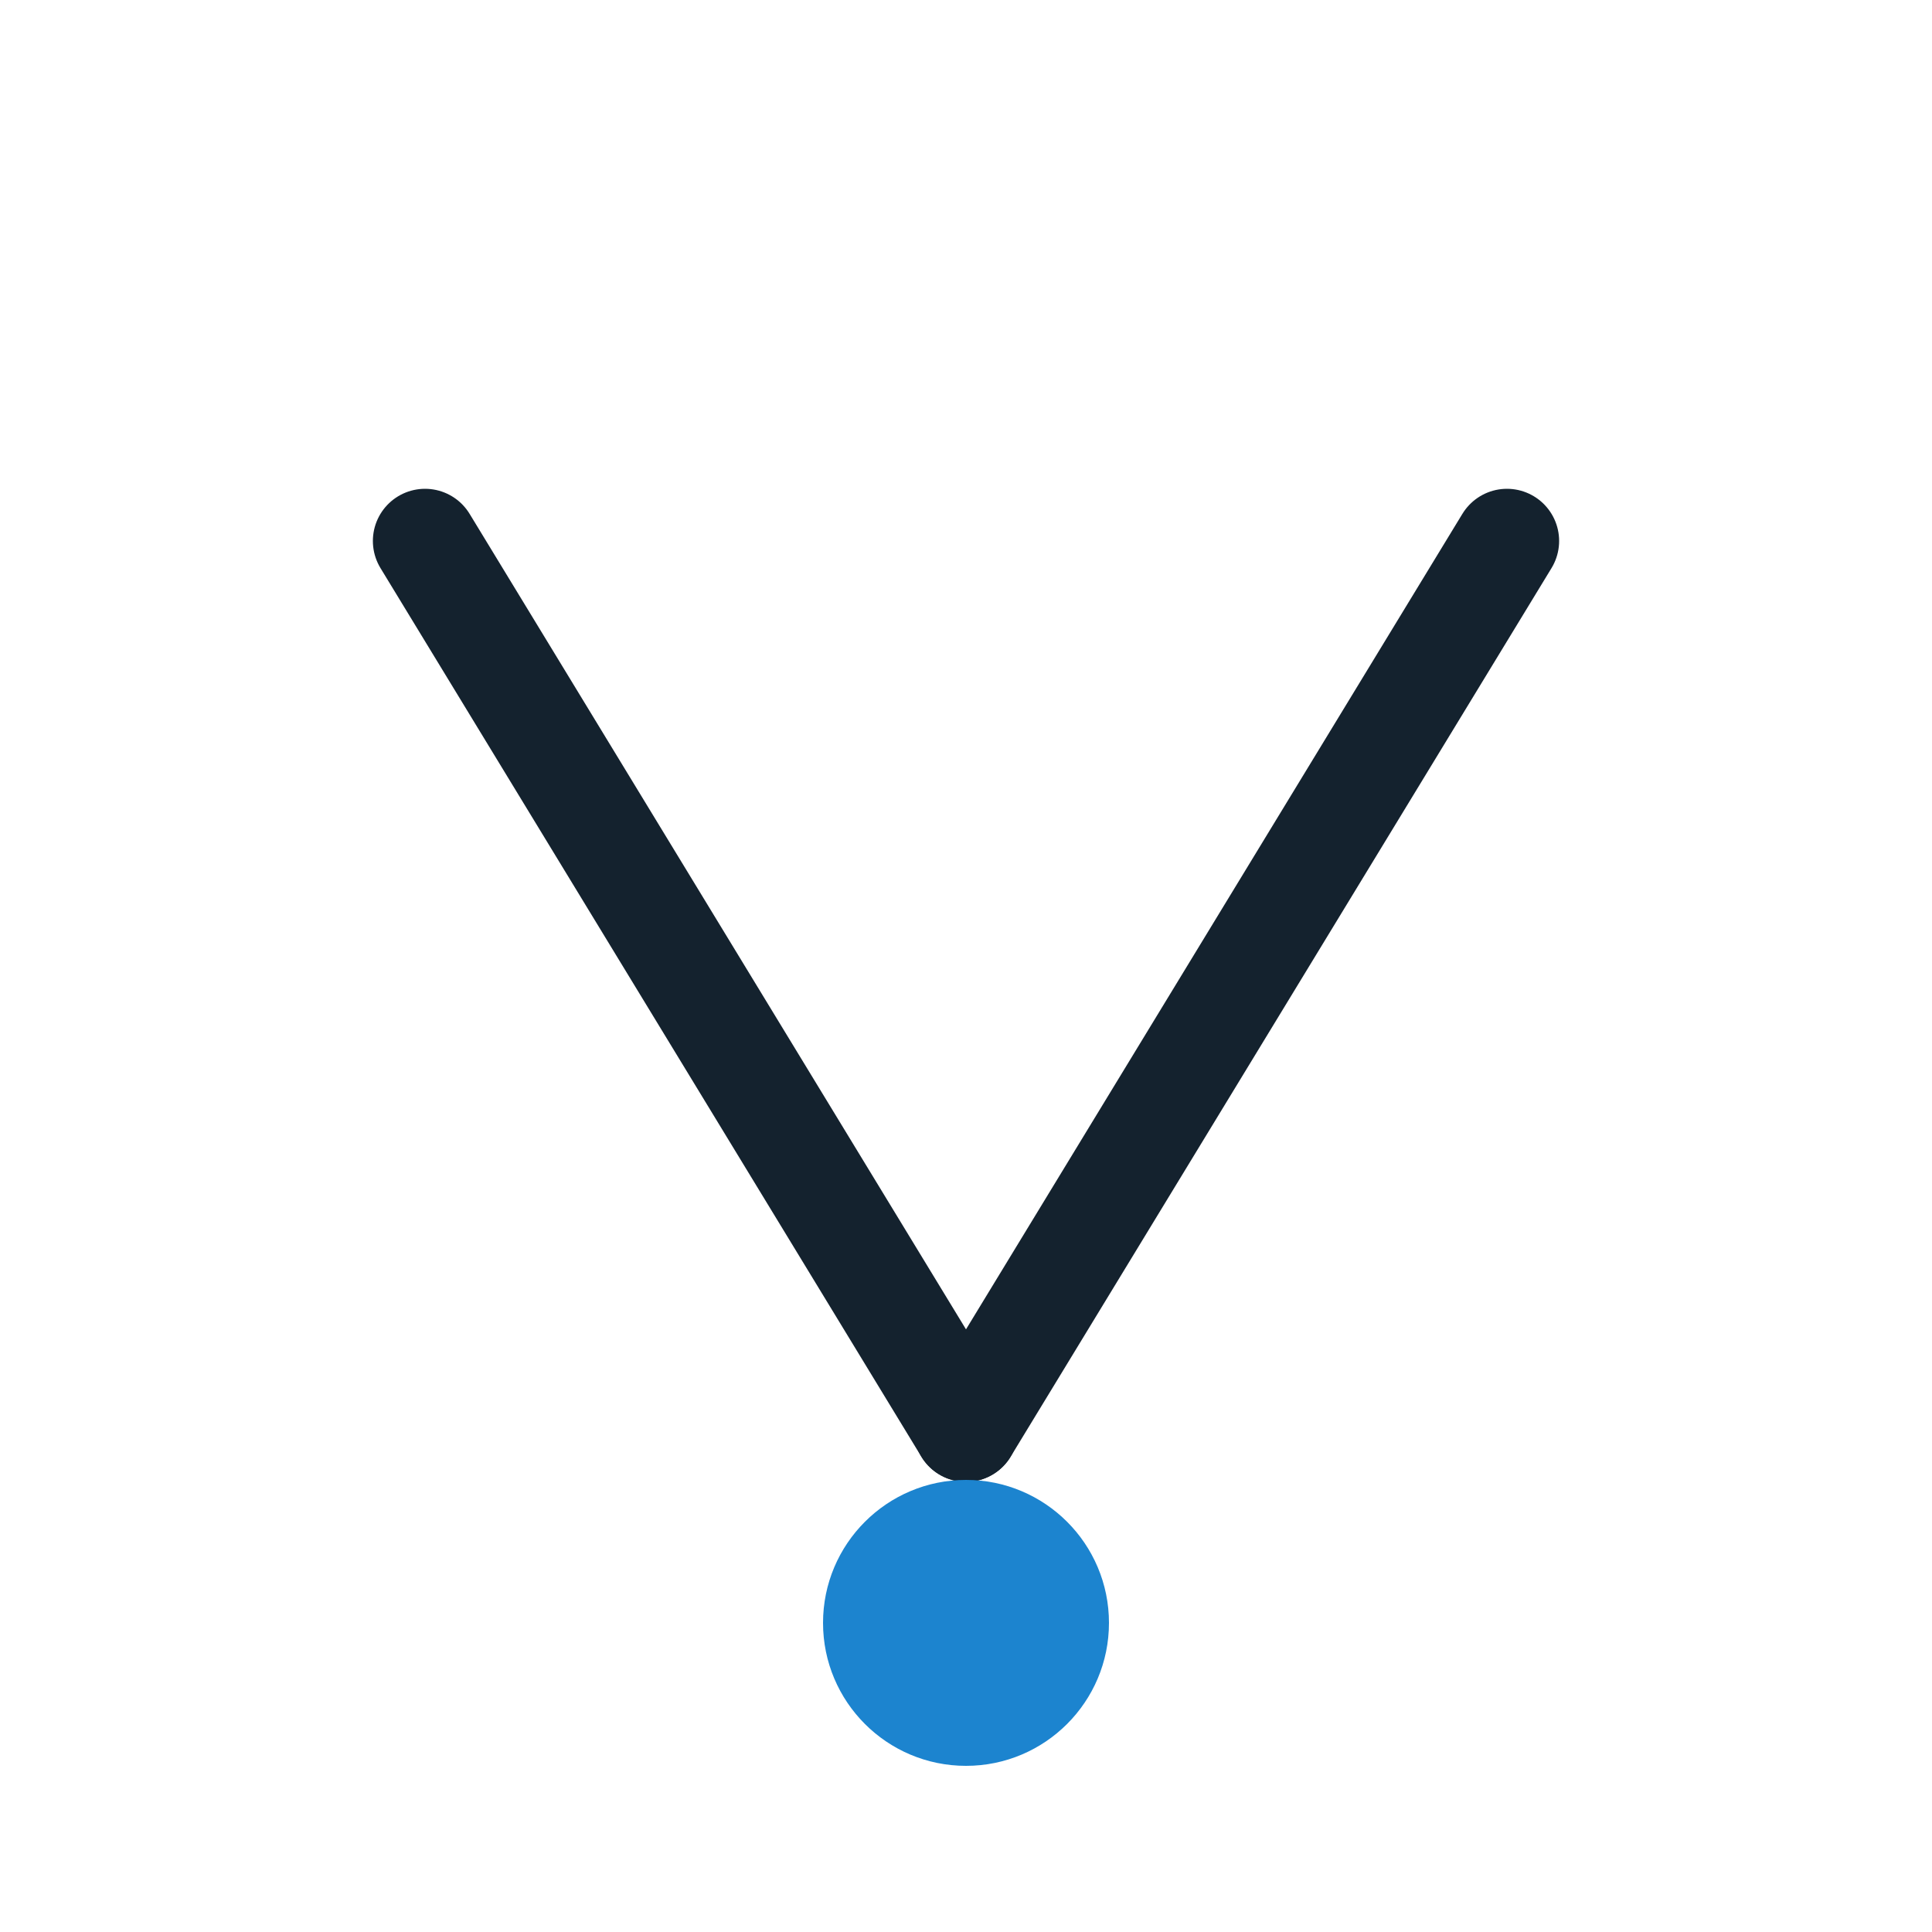
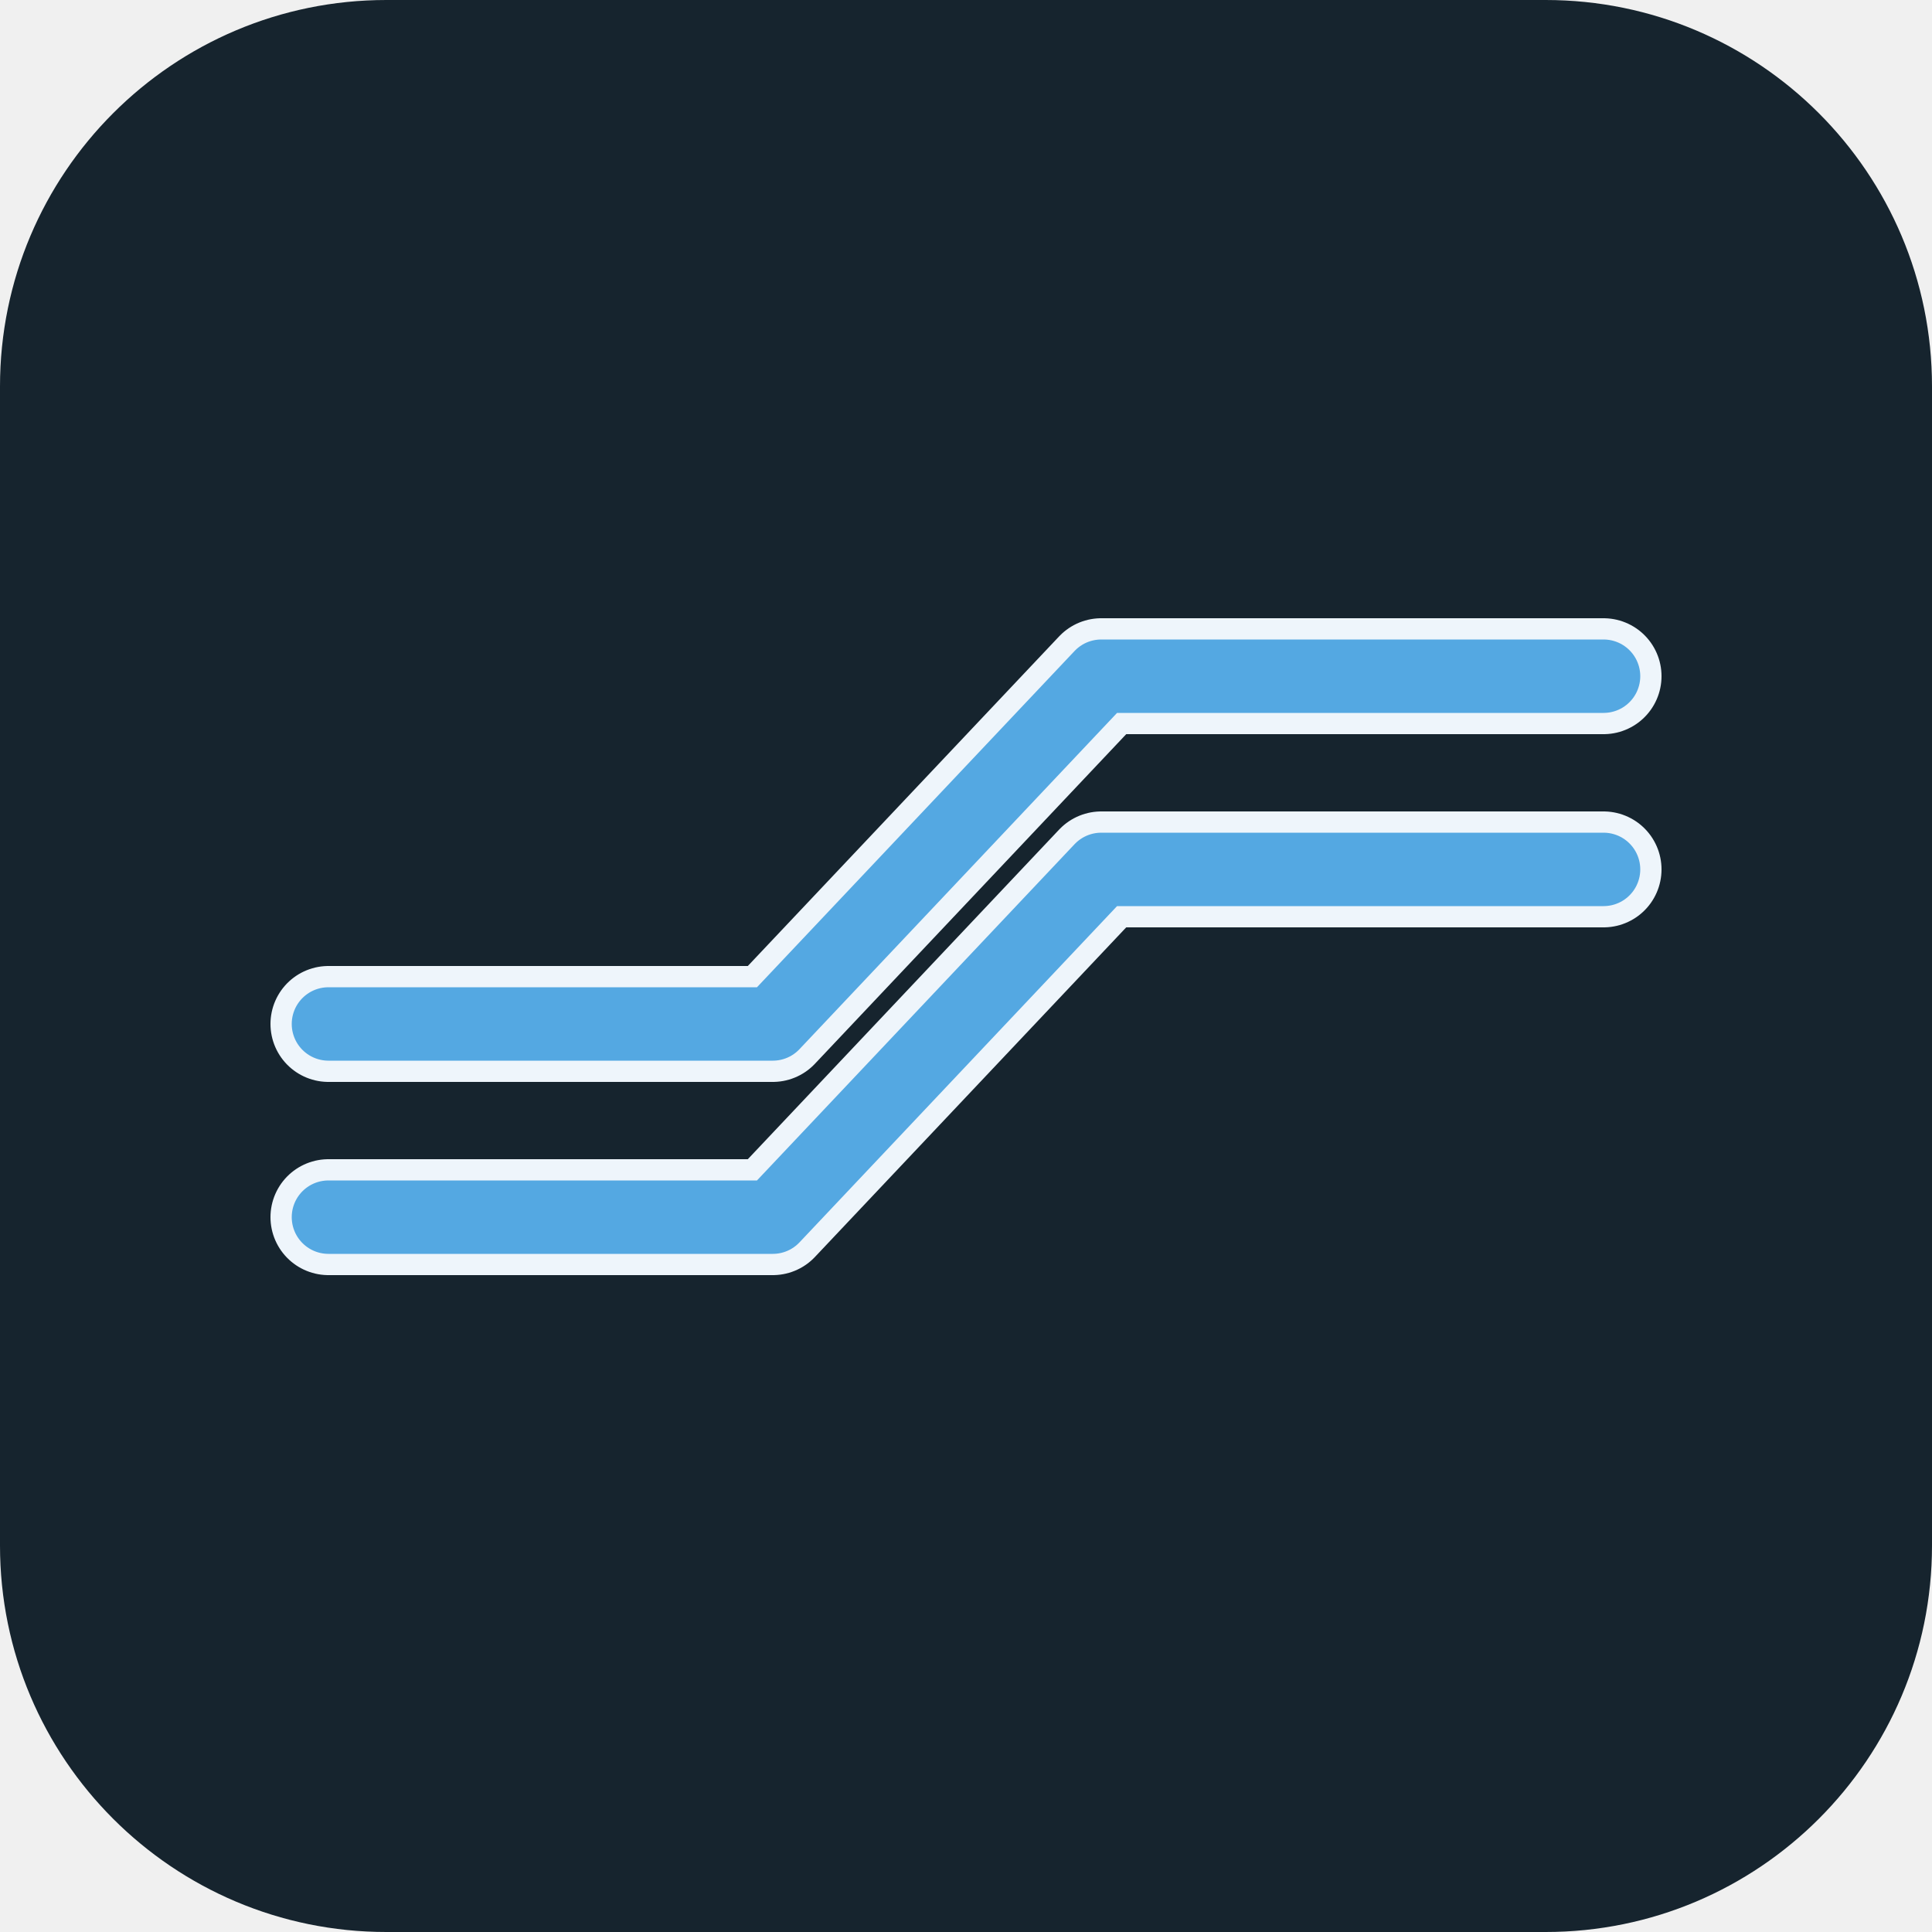
<svg xmlns="http://www.w3.org/2000/svg" viewBox="0 0 100 100">
-   <rect width="100" height="100" fill="#ffffff" />
-   <path d="M22 28 L50 74" stroke="#14222e" stroke-width="5.4" stroke-linecap="round" />
-   <path d="M78 28 L50 74" stroke="#14222e" stroke-width="5.4" stroke-linecap="round" />
-   <circle cx="50" cy="84" r="7.4" fill="#1c84cf" />
+   <rect x="0" y="0" width="100" height="100" rx="20" fill="#16242e" />
+   <g fill="none" stroke-linecap="round" stroke-linejoin="round">
+     <path d="M17 63 L40 63 L57 45 L83 45" stroke="#eef5fb" stroke-width="6" />
+     <path d="M17 53 L40 53 L57 35 L83 35" stroke="#eef5fb" stroke-width="6" />
+     <path d="M17 63 L40 63 L57 45 L83 45" stroke="#54a8e2" stroke-width="3.8" />
+     <path d="M17 53 L40 53 L57 35 L83 35" stroke="#54a8e2" stroke-width="3.8" />
+   </g>
</svg>
